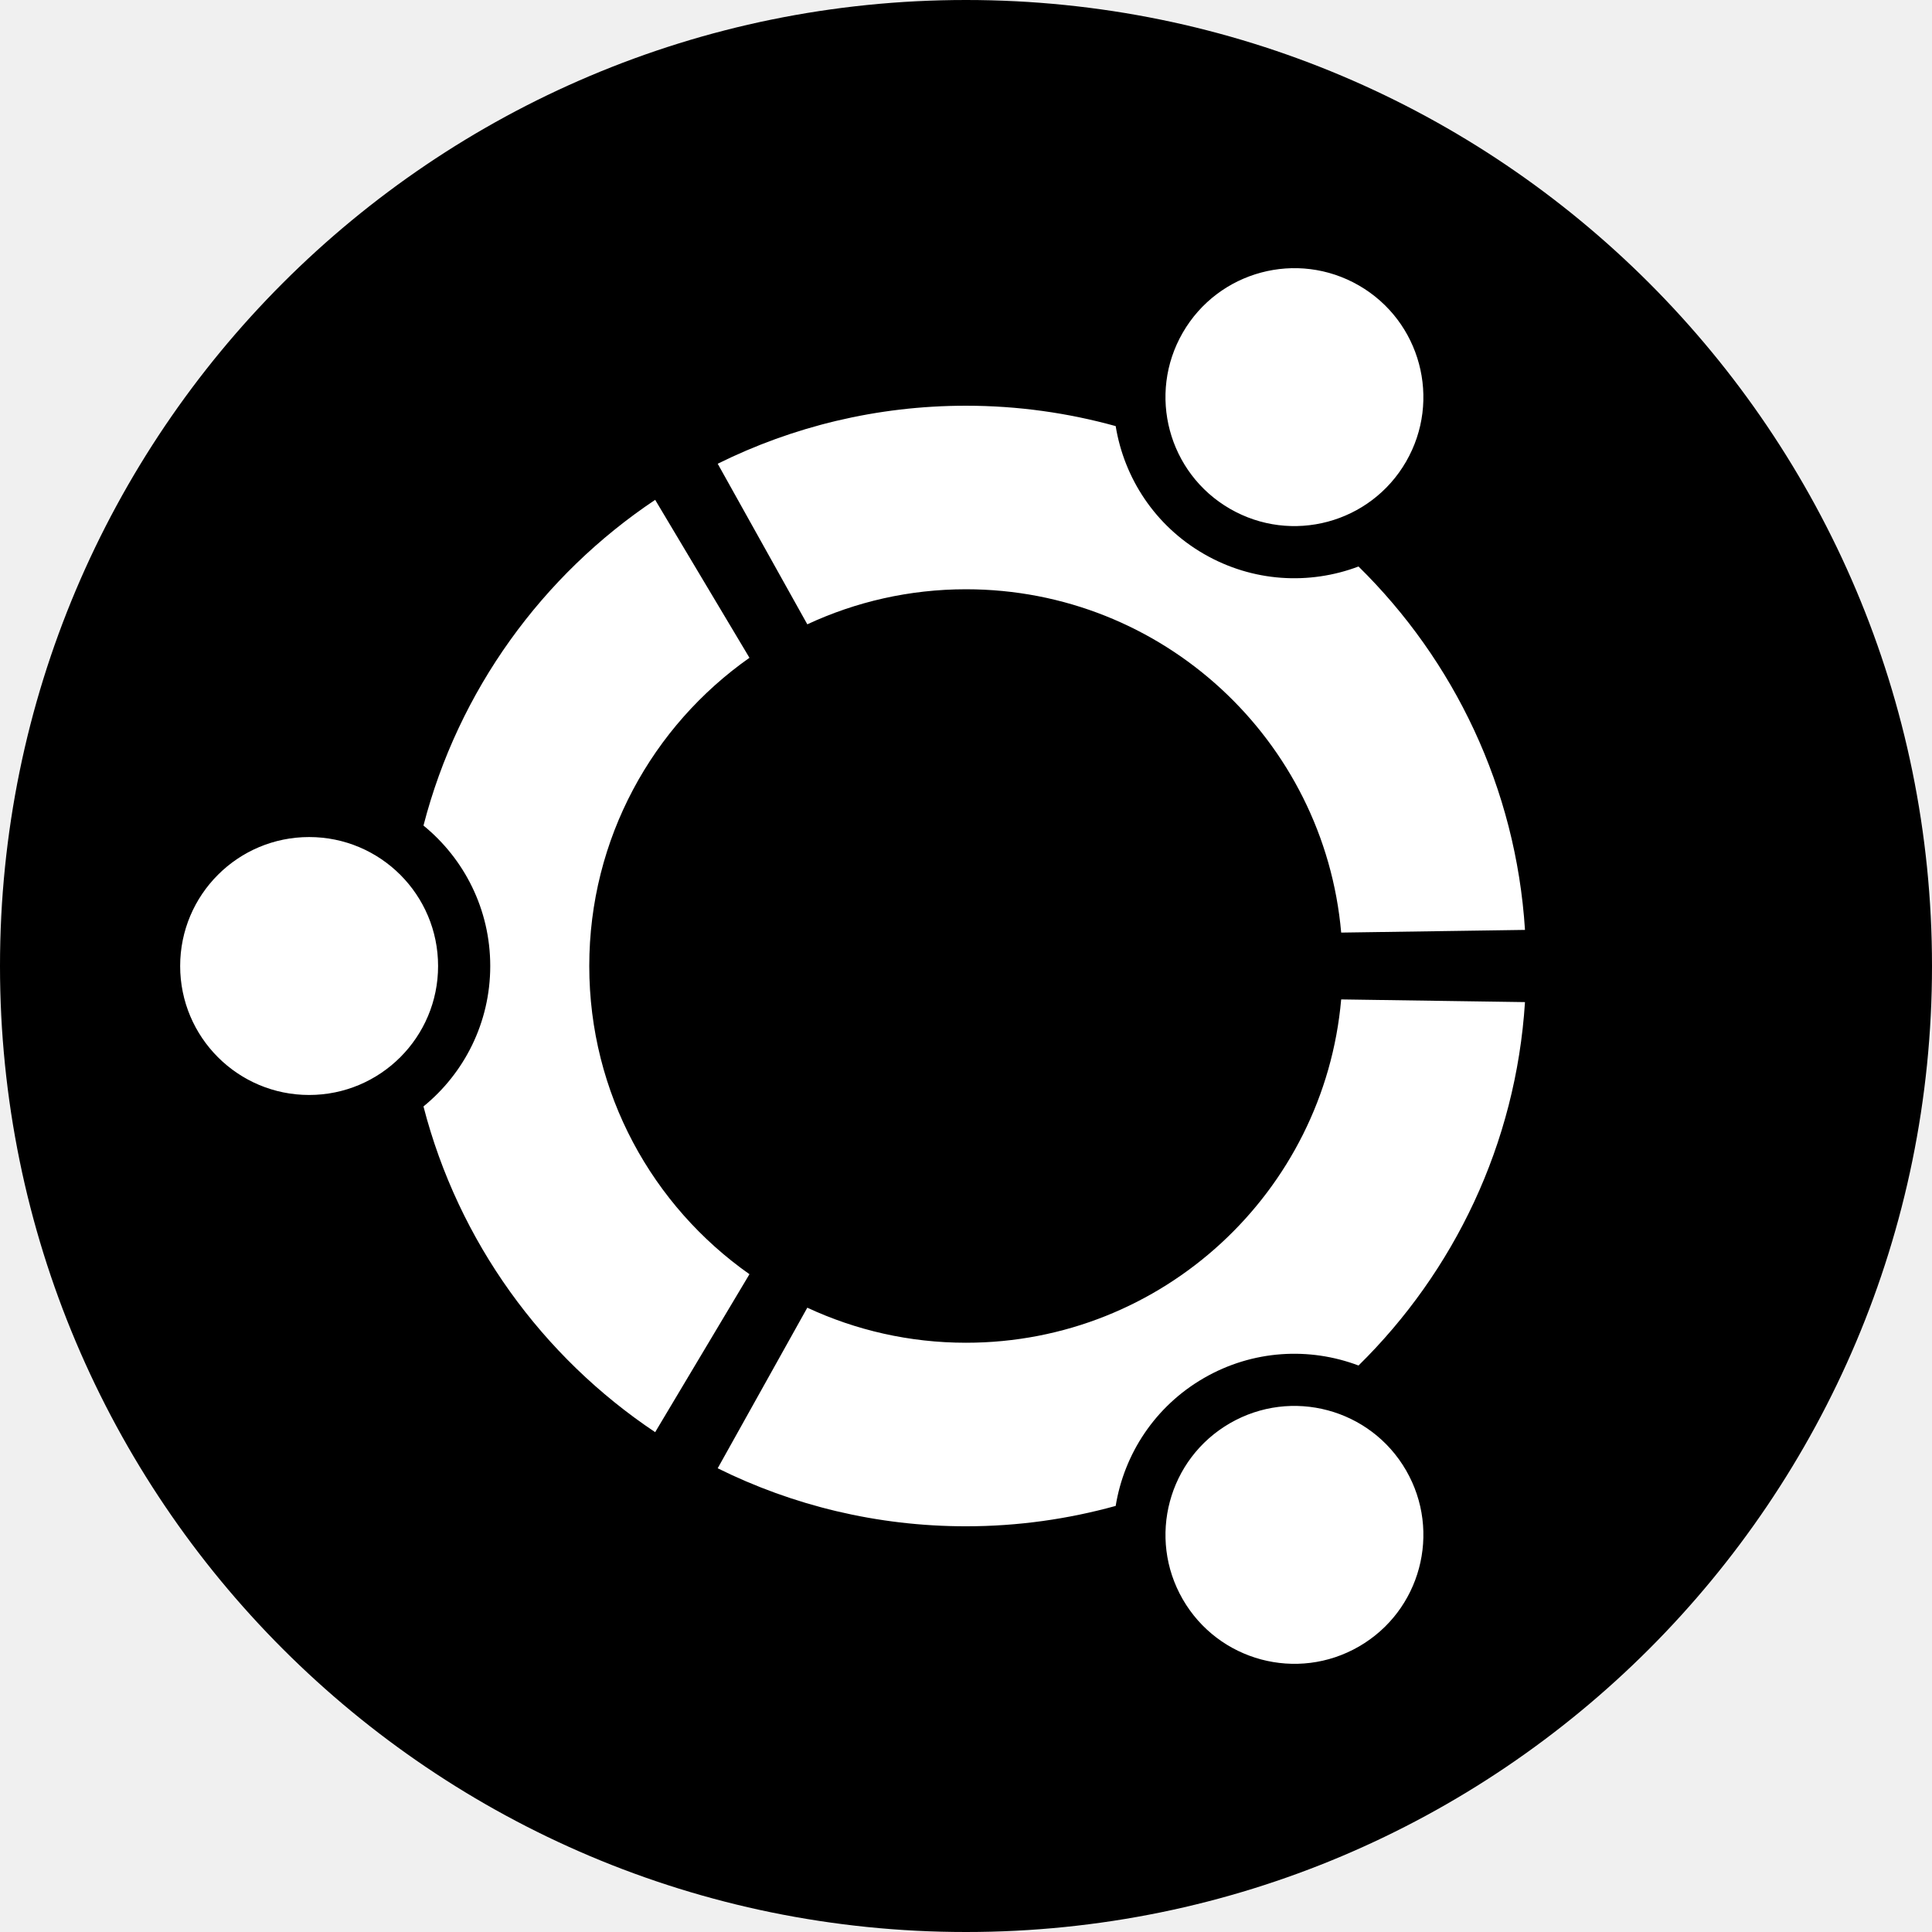
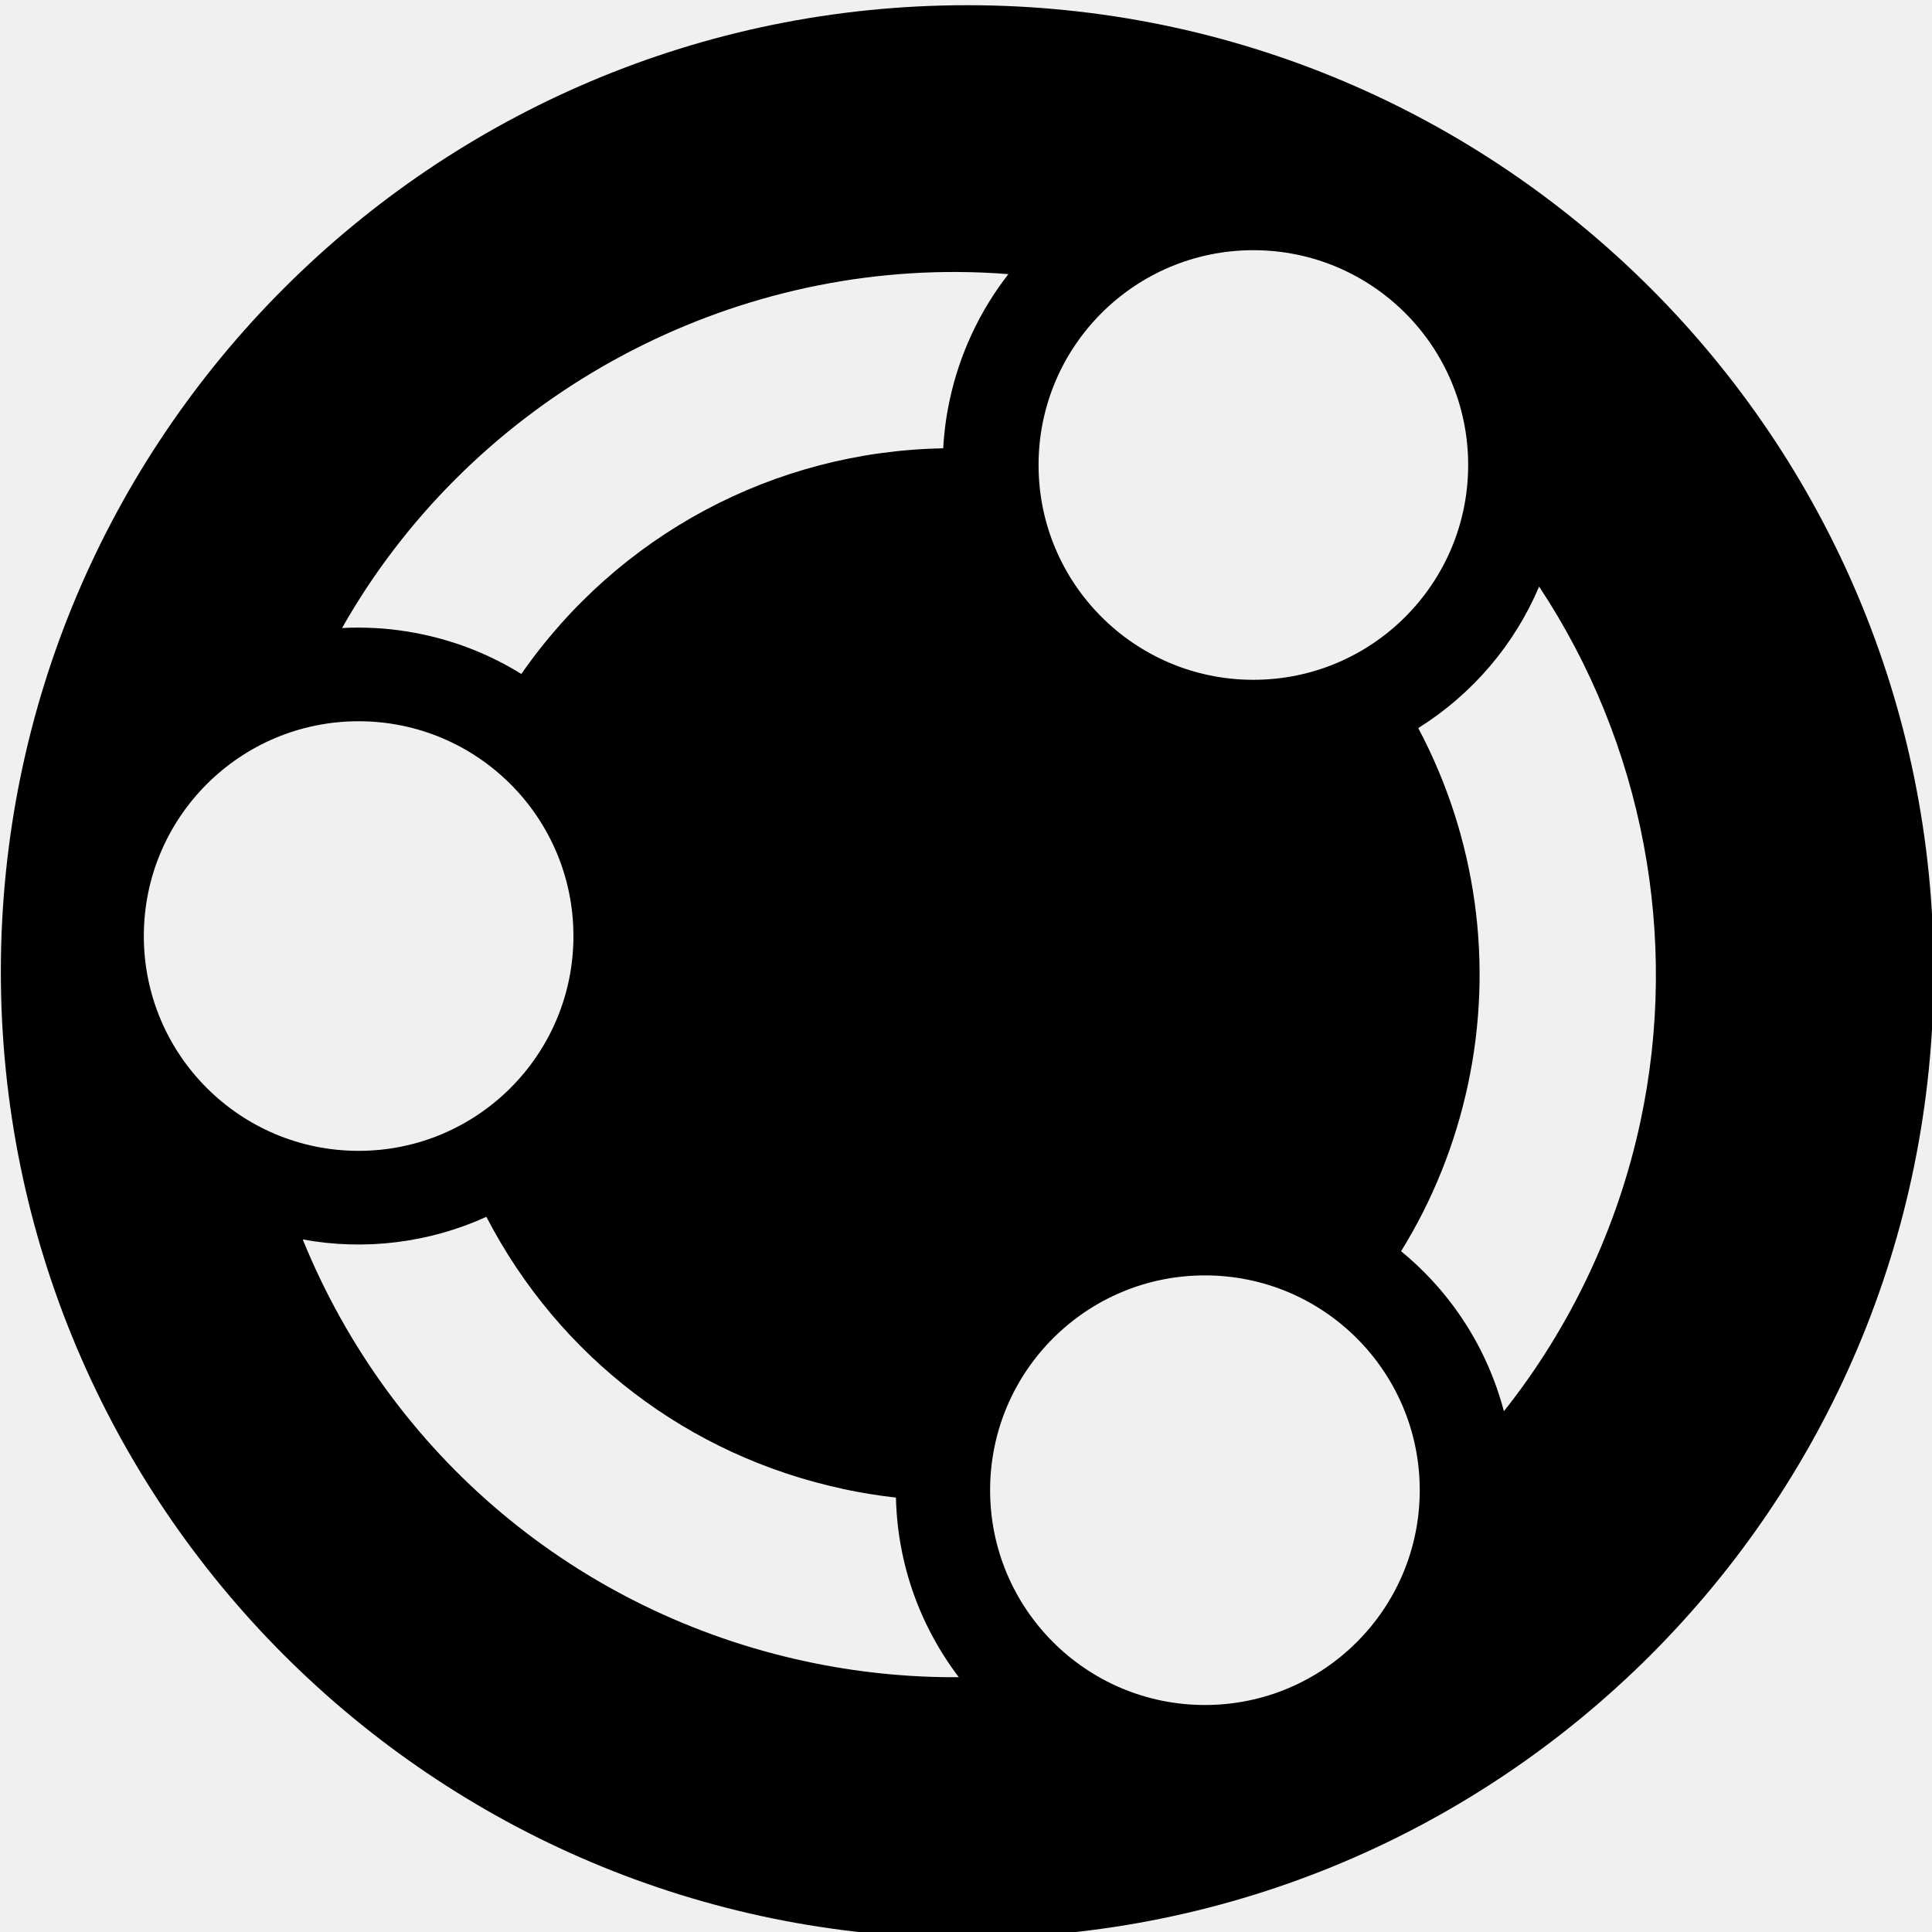
- <svg xmlns="http://www.w3.org/2000/svg" width="512" height="512" id="svg3037" version="1.1">
-   <defs id="defs5498" />
-   <g id="layer1" transform="translate(-100.7592,-484.9551)">
-     <g id="g3159" transform="matrix(1.806219,0,0,1.806226,100.7592,484.9551)">
-       <path id="path6" d="m 283.465,141.734 c 0,78.273 -63.457,141.73 -141.734,141.73 C 63.454,283.464 0,220.008 0,141.734 0,63.455 63.453,0 141.73,0 220.007,0 283.465,63.455 283.465,141.734 z" />
-       <path style="fill:#ffffff;fill-opacity:1" id="path8" d="m 45.356,122.812 c -10.453,0 -18.923,8.47 -18.923,18.923 0,10.449 8.47,18.92 18.923,18.92 10.449,0 18.92,-8.471 18.92,-18.92 0,-10.454 -8.47,-18.923 -18.92,-18.923 z m 135.107,86.002 c -9.051,5.225 -12.149,16.793 -6.926,25.84 5.226,9.051 16.793,12.151 25.844,6.926 9.048,-5.224 12.148,-16.792 6.923,-25.842 -5.224,-9.047 -16.793,-12.148 -25.841,-6.924 z M 86.458,141.732 c 0,-18.701 9.293,-35.219 23.504,-45.221 L 96.128,73.338 c -16.56,11.064 -28.878,27.978 -33.995,47.788 5.977,4.872 9.796,12.291 9.796,20.608 0,8.315 -3.819,15.734 -9.797,20.605 5.116,19.812 17.435,36.726 33.995,47.789 l 13.835,-23.175 c -14.211,-10 -23.504,-26.517 -23.504,-45.221 z m 55.275,-55.275 c 28.877,0 52.564,22.141 55.047,50.373 l 26.968,-0.394 c -1.327,-20.844 -10.432,-39.562 -24.425,-53.319 -7.194,2.718 -15.505,2.306 -22.688,-1.842 -7.192,-4.152 -11.705,-11.156 -12.941,-18.757 -6.992,-1.935 -14.351,-2.99 -21.96,-2.99 -13.086,0 -25.449,3.072 -36.431,8.512 l 13.146,23.56 c 7.077,-3.293 14.963,-5.143 23.284,-5.143 z m 0,110.551 c -8.322,0 -16.207,-1.85 -23.285,-5.143 L 105.3,215.427 c 10.983,5.438 23.347,8.511 36.433,8.511 7.609,0 14.968,-1.055 21.961,-2.99 1.236,-7.601 5.75,-14.605 12.943,-18.76 7.183,-4.146 15.494,-4.558 22.688,-1.839 13.992,-13.758 23.097,-32.476 24.422,-53.32 l -26.968,-0.394 c -2.481,28.236 -26.169,50.373 -55.046,50.373 z M 180.46,74.649 c 9.05,5.227 20.619,2.126 25.842,-6.921 5.226,-9.051 2.128,-20.619 -6.923,-25.845 -9.049,-5.224 -20.617,-2.124 -25.843,6.927 -5.224,9.047 -2.124,20.616 6.924,25.839 z" />
-     </g>
-   </g>
+ <svg xmlns="http://www.w3.org/2000/svg" width="500" height="500" data-name="Layer 1" version="1.1" viewBox="0 0 500 500">
+   <path d="m250.33 1.347a250.11 250.11 0 0 0-250.11 250.11 250.11 250.11 0 0 0 250.11 250.11 250.11 250.11 0 0 0 250.11-250.11 250.11 250.11 0 0 0-250.11-250.11zm74.042 63.404a55.592 55.592 0 0 1 55.59 55.594 55.592 55.592 0 0 1-55.59 55.588 55.592 55.592 0 0 1-55.592-55.588 55.592 55.592 0 0 1 55.592-55.594zm-76.477 5.64c4.346 0.025 8.707 0.206 13.077 0.552-7.425 9.531-12.639 20.66-15.192 32.574-0.894 4.106-1.445 8.316-1.679 12.507-43.763 0.787-84.143 22.404-109.18 58.401-7.787-4.829-16.317-8.277-25.38-10.213-5.553-1.191-11.171-1.787-16.787-1.787-1.404 0-2.83 0.023-4.234 0.108 32.431-57.223 94.184-92.513 159.38-92.143zm150.43 81.417c26.892 40.635 36.445 90.738 26.212 138.48-5.87 27.393-18.037 53.152-35.325 74.933v0.021h-0.021c9e-3 -6e-3 9e-3 -0.015 0.017-0.021-4.3-16.246-13.531-30.686-26.61-41.404 8.191-13.233 14.001-27.721 17.299-43.081 6.723-31.402 2.146-64.035-12.853-92.31 13.999-8.765 24.873-21.533 31.277-36.616zm-305.51 34.851a55.592 55.592 0 0 1 55.59 55.588 55.592 55.592 0 0 1-55.59 55.594 55.592 55.592 0 0 1-55.592-55.594 55.592 55.592 0 0 1 55.592-55.588zm33.06 128.26c18.807 36.252 52.295 61.846 92.334 70.42l0.021 0.021c4.489 0.957 9.063 1.704 13.638 2.215 0.383 16.871 6.063 33.06 16.275 46.485-13.212 0.085-26.487-1.277-39.486-4.064-59.251-12.701-107.55-53.316-130.31-109.23 16.041 2.957 32.7 0.893 47.528-5.851zm185.96 15.151a55.592 55.592 0 0 1 55.594 55.588 55.592 55.592 0 0 1-55.594 55.594 55.592 55.592 0 0 1-55.594-55.594 55.592 55.592 0 0 1 55.594-55.588z" fill-rule="evenodd" />
</svg>
